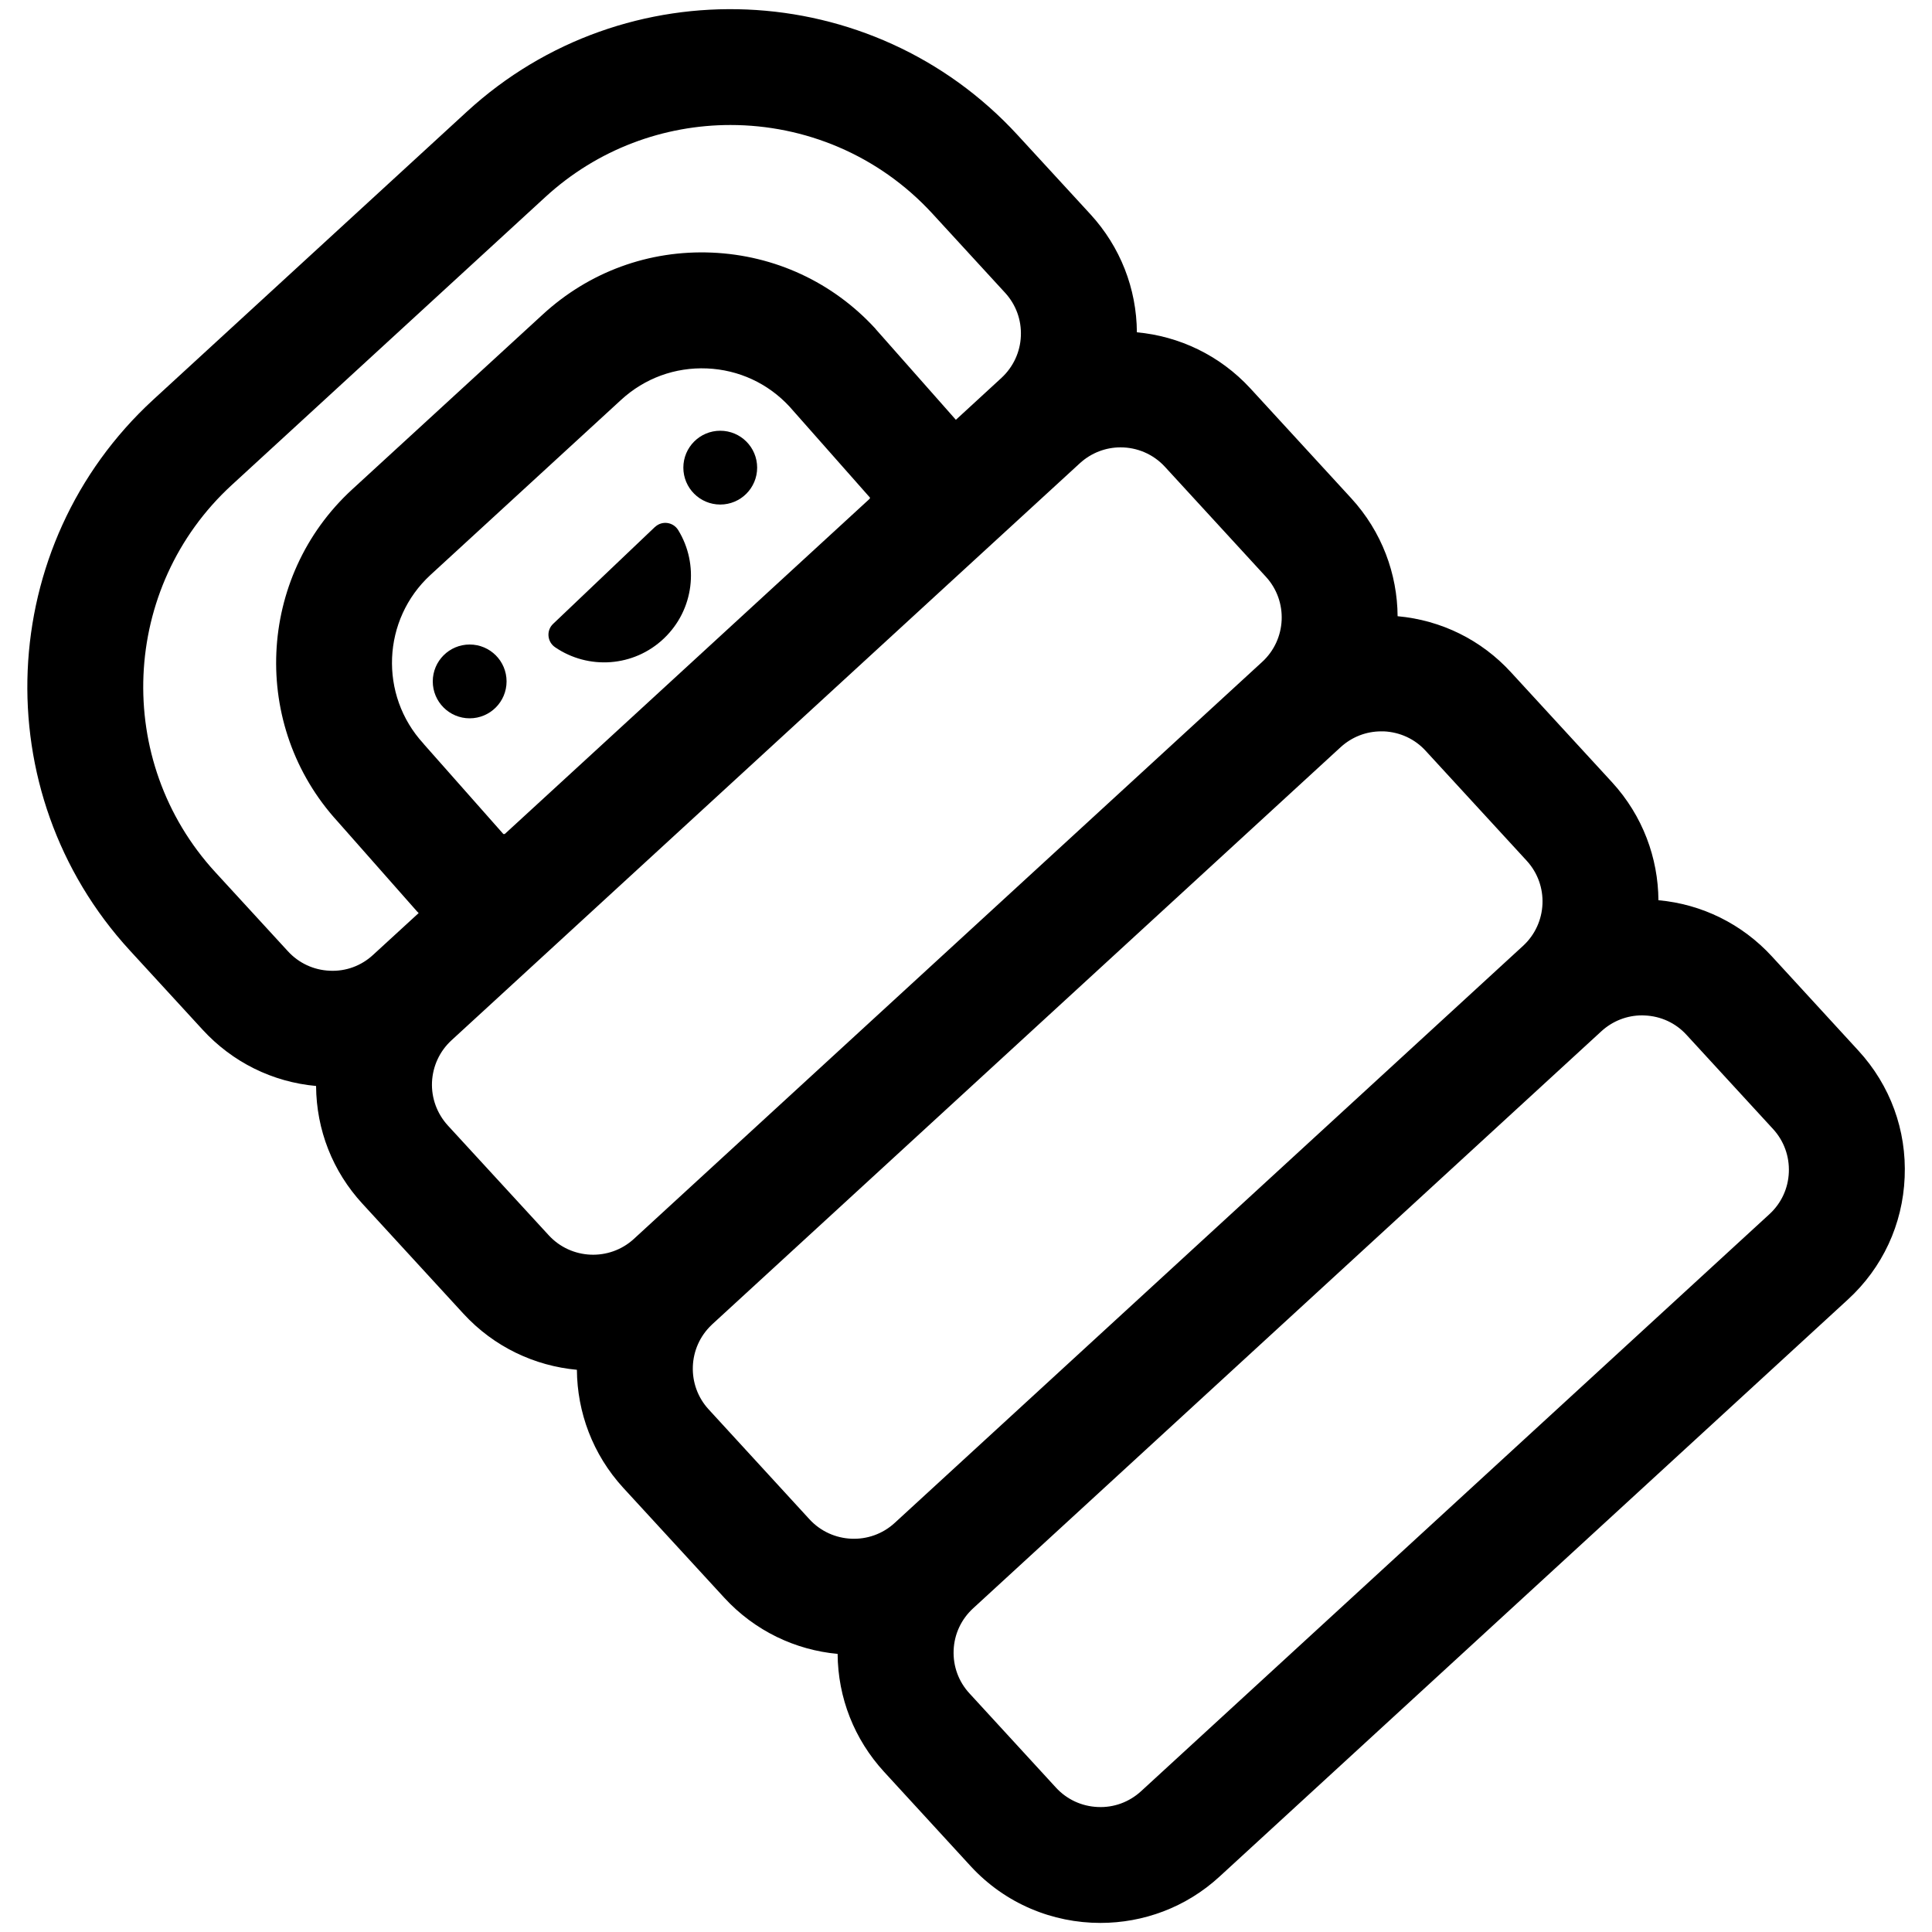
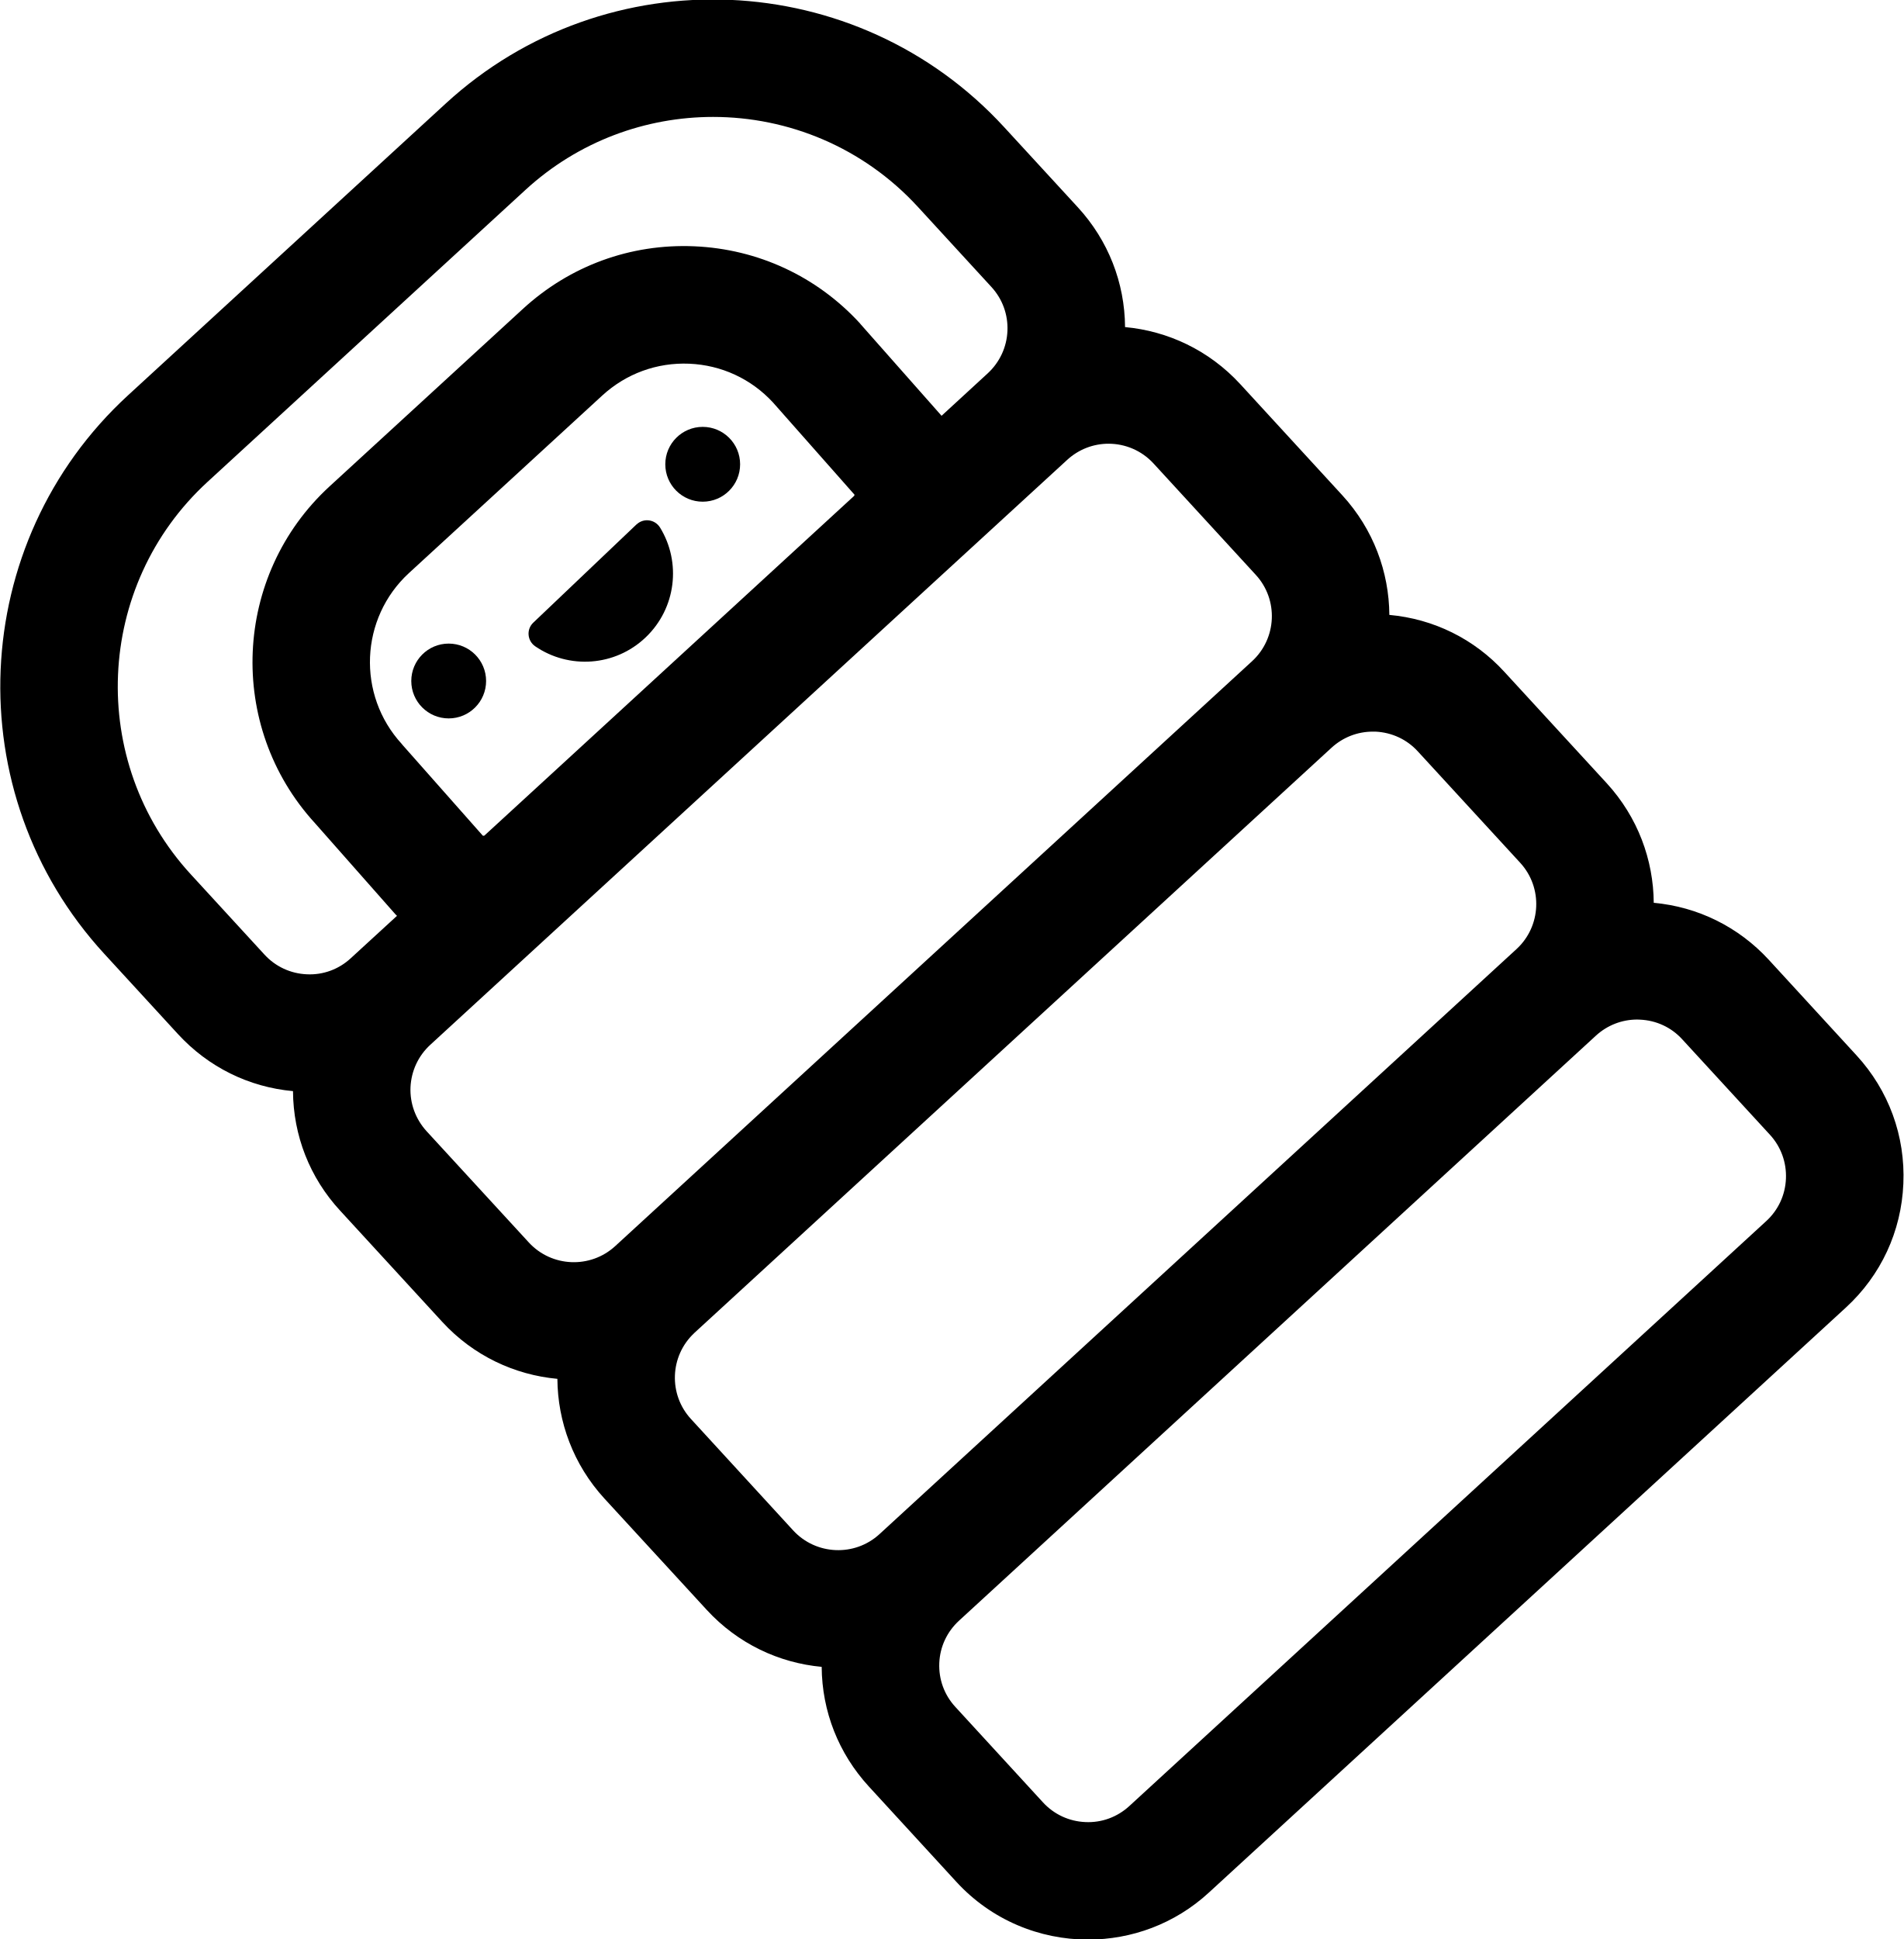
- <svg xmlns="http://www.w3.org/2000/svg" id="Vrstva_1" data-name="Vrstva 1" viewBox="0 0 200 200">
+ <svg xmlns="http://www.w3.org/2000/svg" id="Vrstva_1" data-name="Vrstva 1" viewBox="2.80 1.00 194.40 198.00">
  <circle cx="48.62" cy="70.54" r="3.82" />
  <circle cx="74.56" cy="48.41" r="3.82" />
  <path d="M67.81,54.55c.72-.68,1.88-.52,2.4.33,2.17,3.54,1.65,8.23-1.48,11.21s-7.84,3.26-11.27.91c-.82-.56-.92-1.73-.21-2.41l10.55-10.04Z" />
  <path d="M192.38,108.76l-8.95-9.75c-3.09-3.36-7.24-5.41-11.75-5.82-.03-4.37-1.62-8.74-4.8-12.21l-10.45-11.37c-3.08-3.37-7.23-5.41-11.75-5.82-.03-4.37-1.62-8.74-4.8-12.21l-10.44-11.37c-3.19-3.46-7.4-5.41-11.75-5.81-.03-4.54-1.72-8.85-4.81-12.22l-7.53-8.19c-15.05-16.39-40.63-17.48-57.02-2.43L15.87,41.37C-.52,56.43-1.61,82.01,13.45,98.4l7.52,8.19c3.09,3.37,7.24,5.42,11.75,5.83.03,4.54,1.71,8.84,4.81,12.2l10.44,11.37c3.18,3.46,7.4,5.41,11.75,5.81.03,4.37,1.62,8.75,4.8,12.22l10.45,11.37c3.18,3.46,7.39,5.42,11.74,5.82.03,4.54,1.72,8.84,4.81,12.21l8.95,9.75c3.59,3.91,8.51,5.89,13.44,5.89,4.42,0,8.84-1.58,12.34-4.8l65.04-59.73c3.59-3.29,5.68-7.79,5.88-12.66.21-4.87-1.49-9.52-4.79-13.11ZM38.62,98.85c-1.22,1.13-2.82,1.72-4.48,1.64-1.67-.07-3.21-.79-4.33-2.01l-7.52-8.19c-10.58-11.52-9.82-29.5,1.7-40.08l32.46-29.81c5.43-4.99,12.31-7.46,19.17-7.46,7.67,0,15.31,3.09,20.9,9.17l7.52,8.19c1.13,1.23,1.71,2.82,1.64,4.49-.07,1.66-.79,3.2-2.01,4.33l-4.72,4.34s-.03-.03-.04-.05l-8.23-9.31-.07-.09c-4.4-4.79-10.41-7.58-16.91-7.86-6.53-.28-12.72,2-17.51,6.4l-19.74,18.12c-9.87,9.07-10.54,24.48-1.5,34.37l8.22,9.31.08.08.09.09-4.72,4.33ZM43.83,76.97c-4.61-5.02-4.28-12.85.74-17.46l19.73-18.12c2.44-2.24,5.59-3.39,8.89-3.25,3.28.14,6.31,1.54,8.54,3.95l8.22,9.3.08.08c.04.05.03.13-.01.17l-28.44,26.13-9.32,8.56h-.01s-.11.03-.15,0l-8.2-9.27-.07-.09ZM56.8,127.87l-10.44-11.36c-1.12-1.23-1.71-2.83-1.64-4.49.08-1.66.79-3.2,2.02-4.33l13.64-12.53,37.76-34.68,13.64-12.52c1.2-1.1,2.71-1.65,4.22-1.65,1.69,0,3.37.68,4.6,2.02l10.44,11.37c2.33,2.53,2.16,6.49-.38,8.82l-65.04,59.73c-2.53,2.32-6.49,2.16-8.82-.38ZM83.8,157.28l-10.44-11.38c-2.31-2.51-2.16-6.42.31-8.75.02-.02.04-.04.06-.06l65.05-59.74c1.16-1.06,2.64-1.64,4.21-1.64h.27c1.67.08,3.21.79,4.33,2.02l10.45,11.37c2.33,2.53,2.16,6.49-.38,8.82l-65.04,59.73c-2.53,2.33-6.49,2.16-8.82-.37ZM183.17,125.69l-65.04,59.73c-1.23,1.13-2.83,1.72-4.49,1.64-1.66-.07-3.2-.78-4.33-2.01l-8.95-9.75c-1.13-1.22-1.71-2.82-1.64-4.48.07-1.67.79-3.2,2.02-4.33l65.04-59.74c1.16-1.06,2.65-1.64,4.21-1.64.09,0,.18,0,.27.01,1.67.07,3.21.78,4.33,2.01l8.96,9.75c1.12,1.22,1.7,2.82,1.63,4.48-.07,1.67-.78,3.2-2.01,4.33Z" />
</svg>
